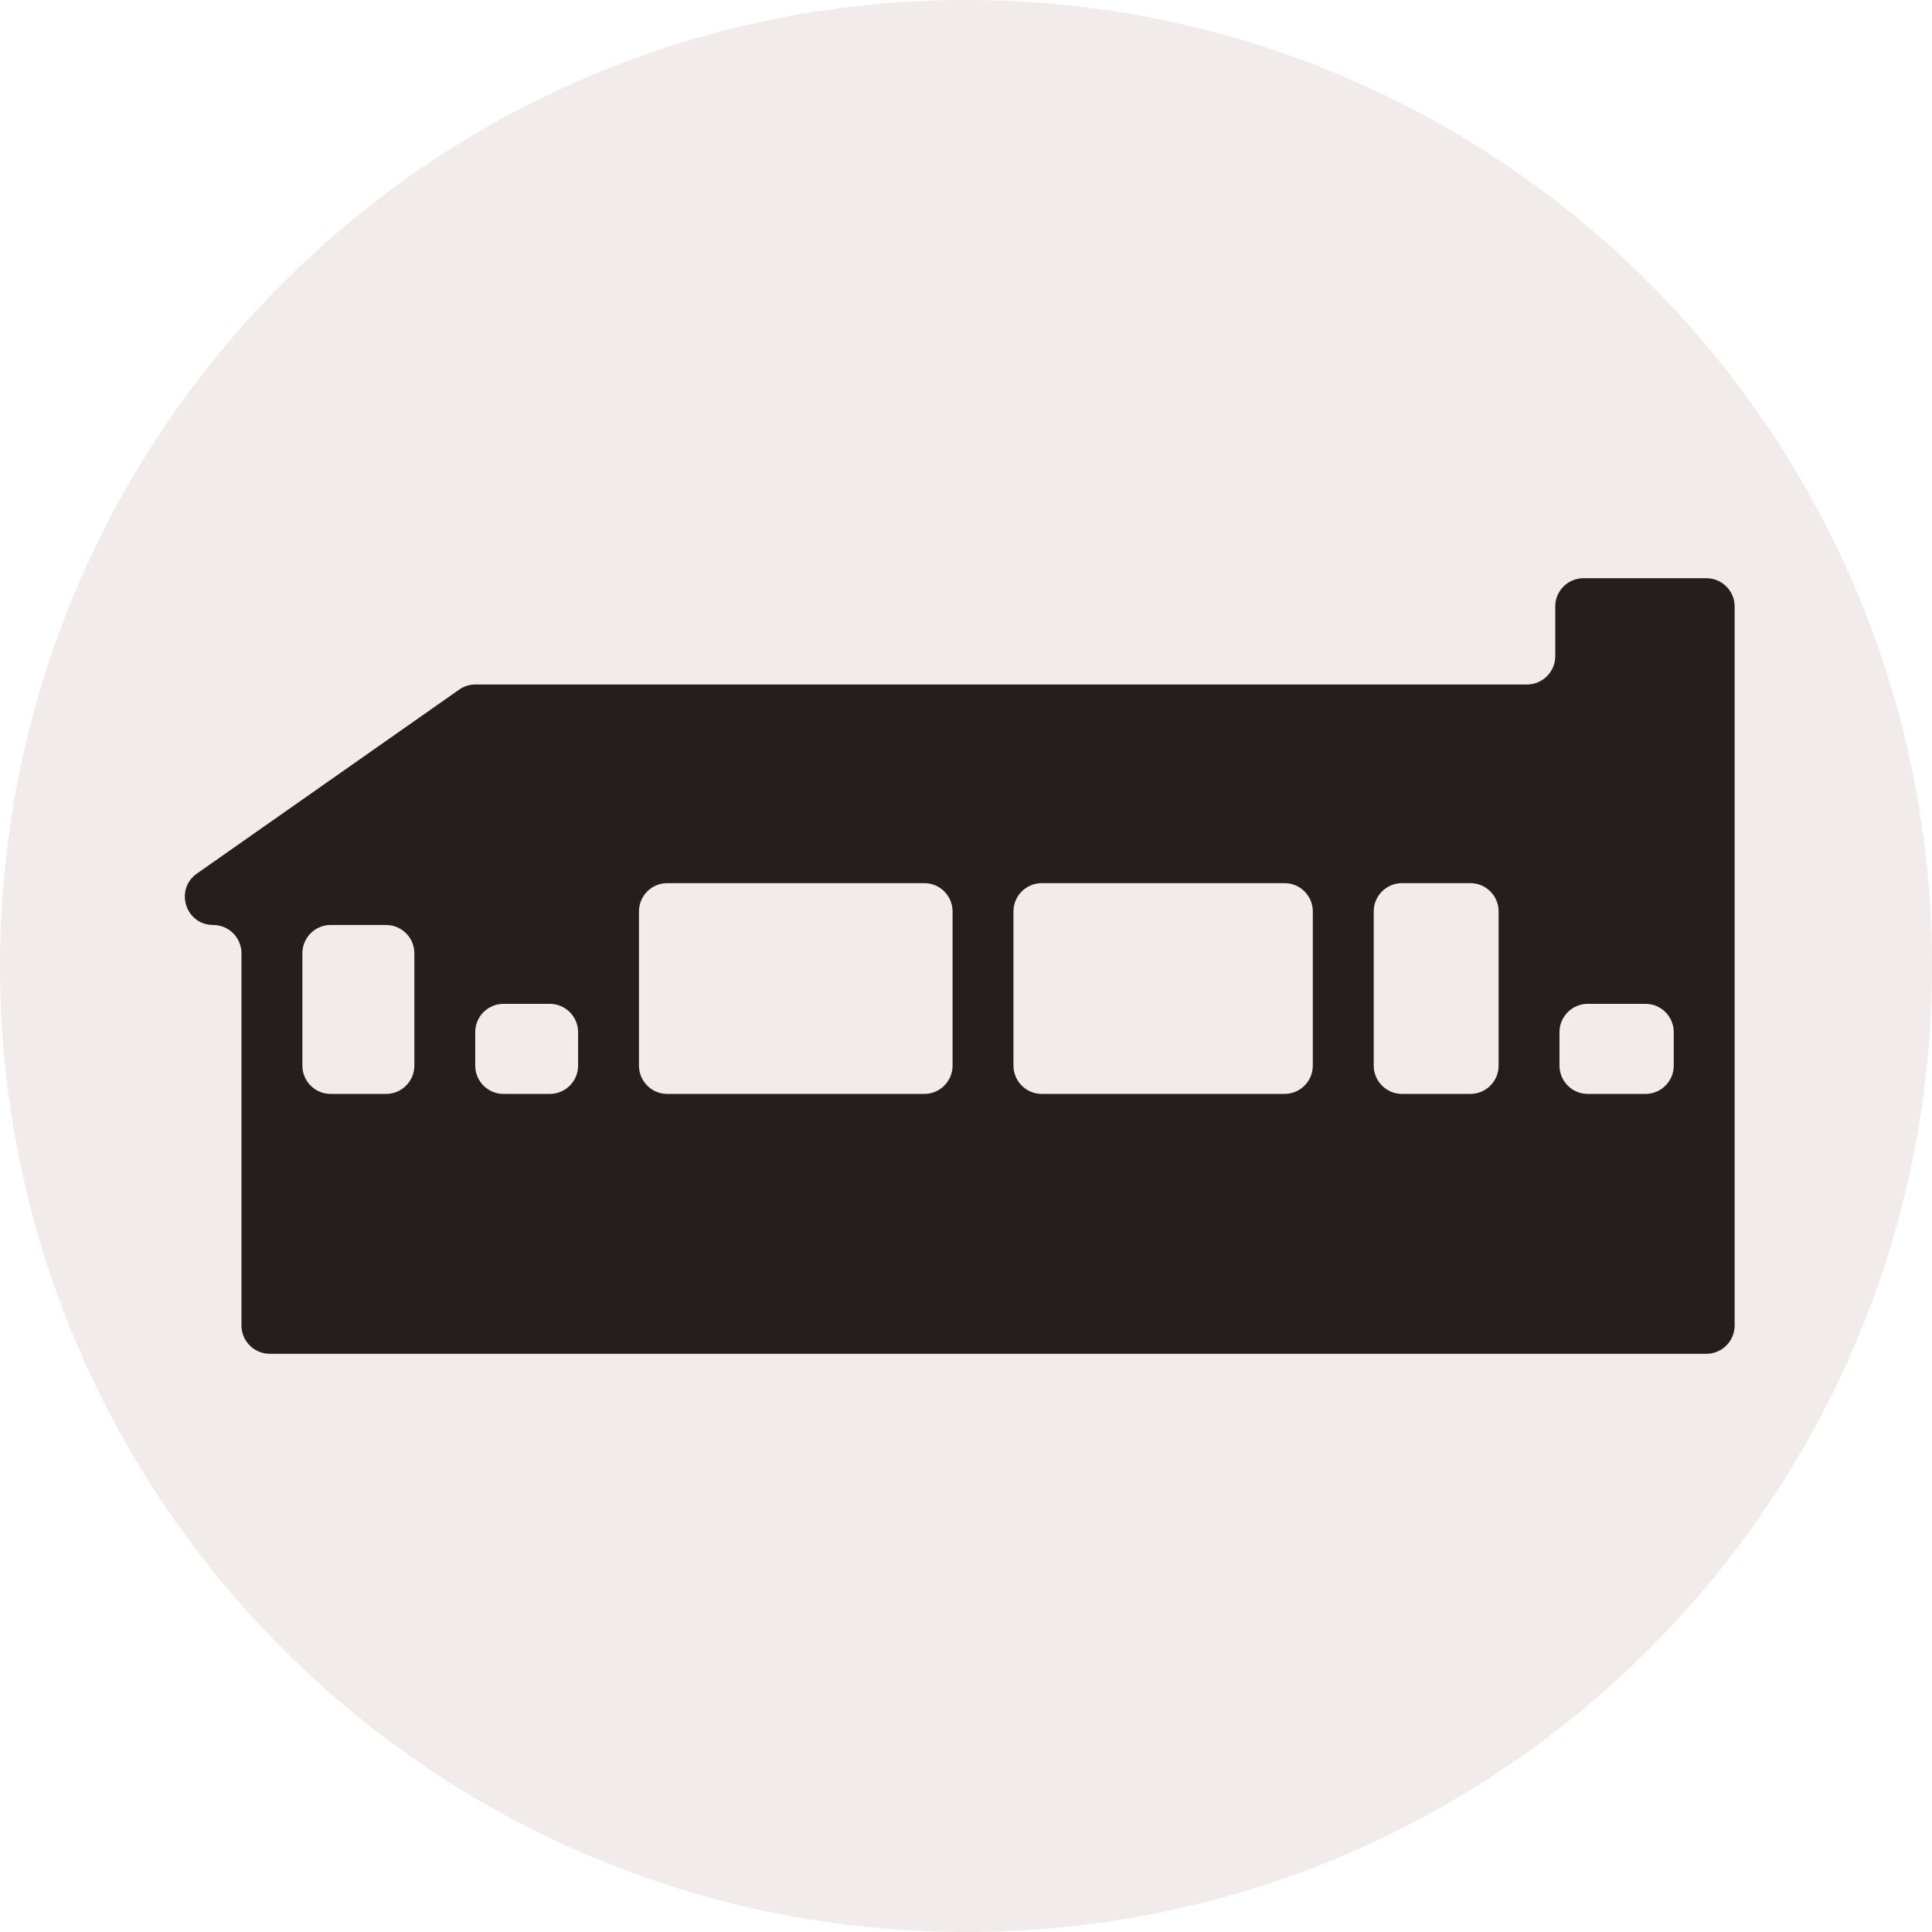
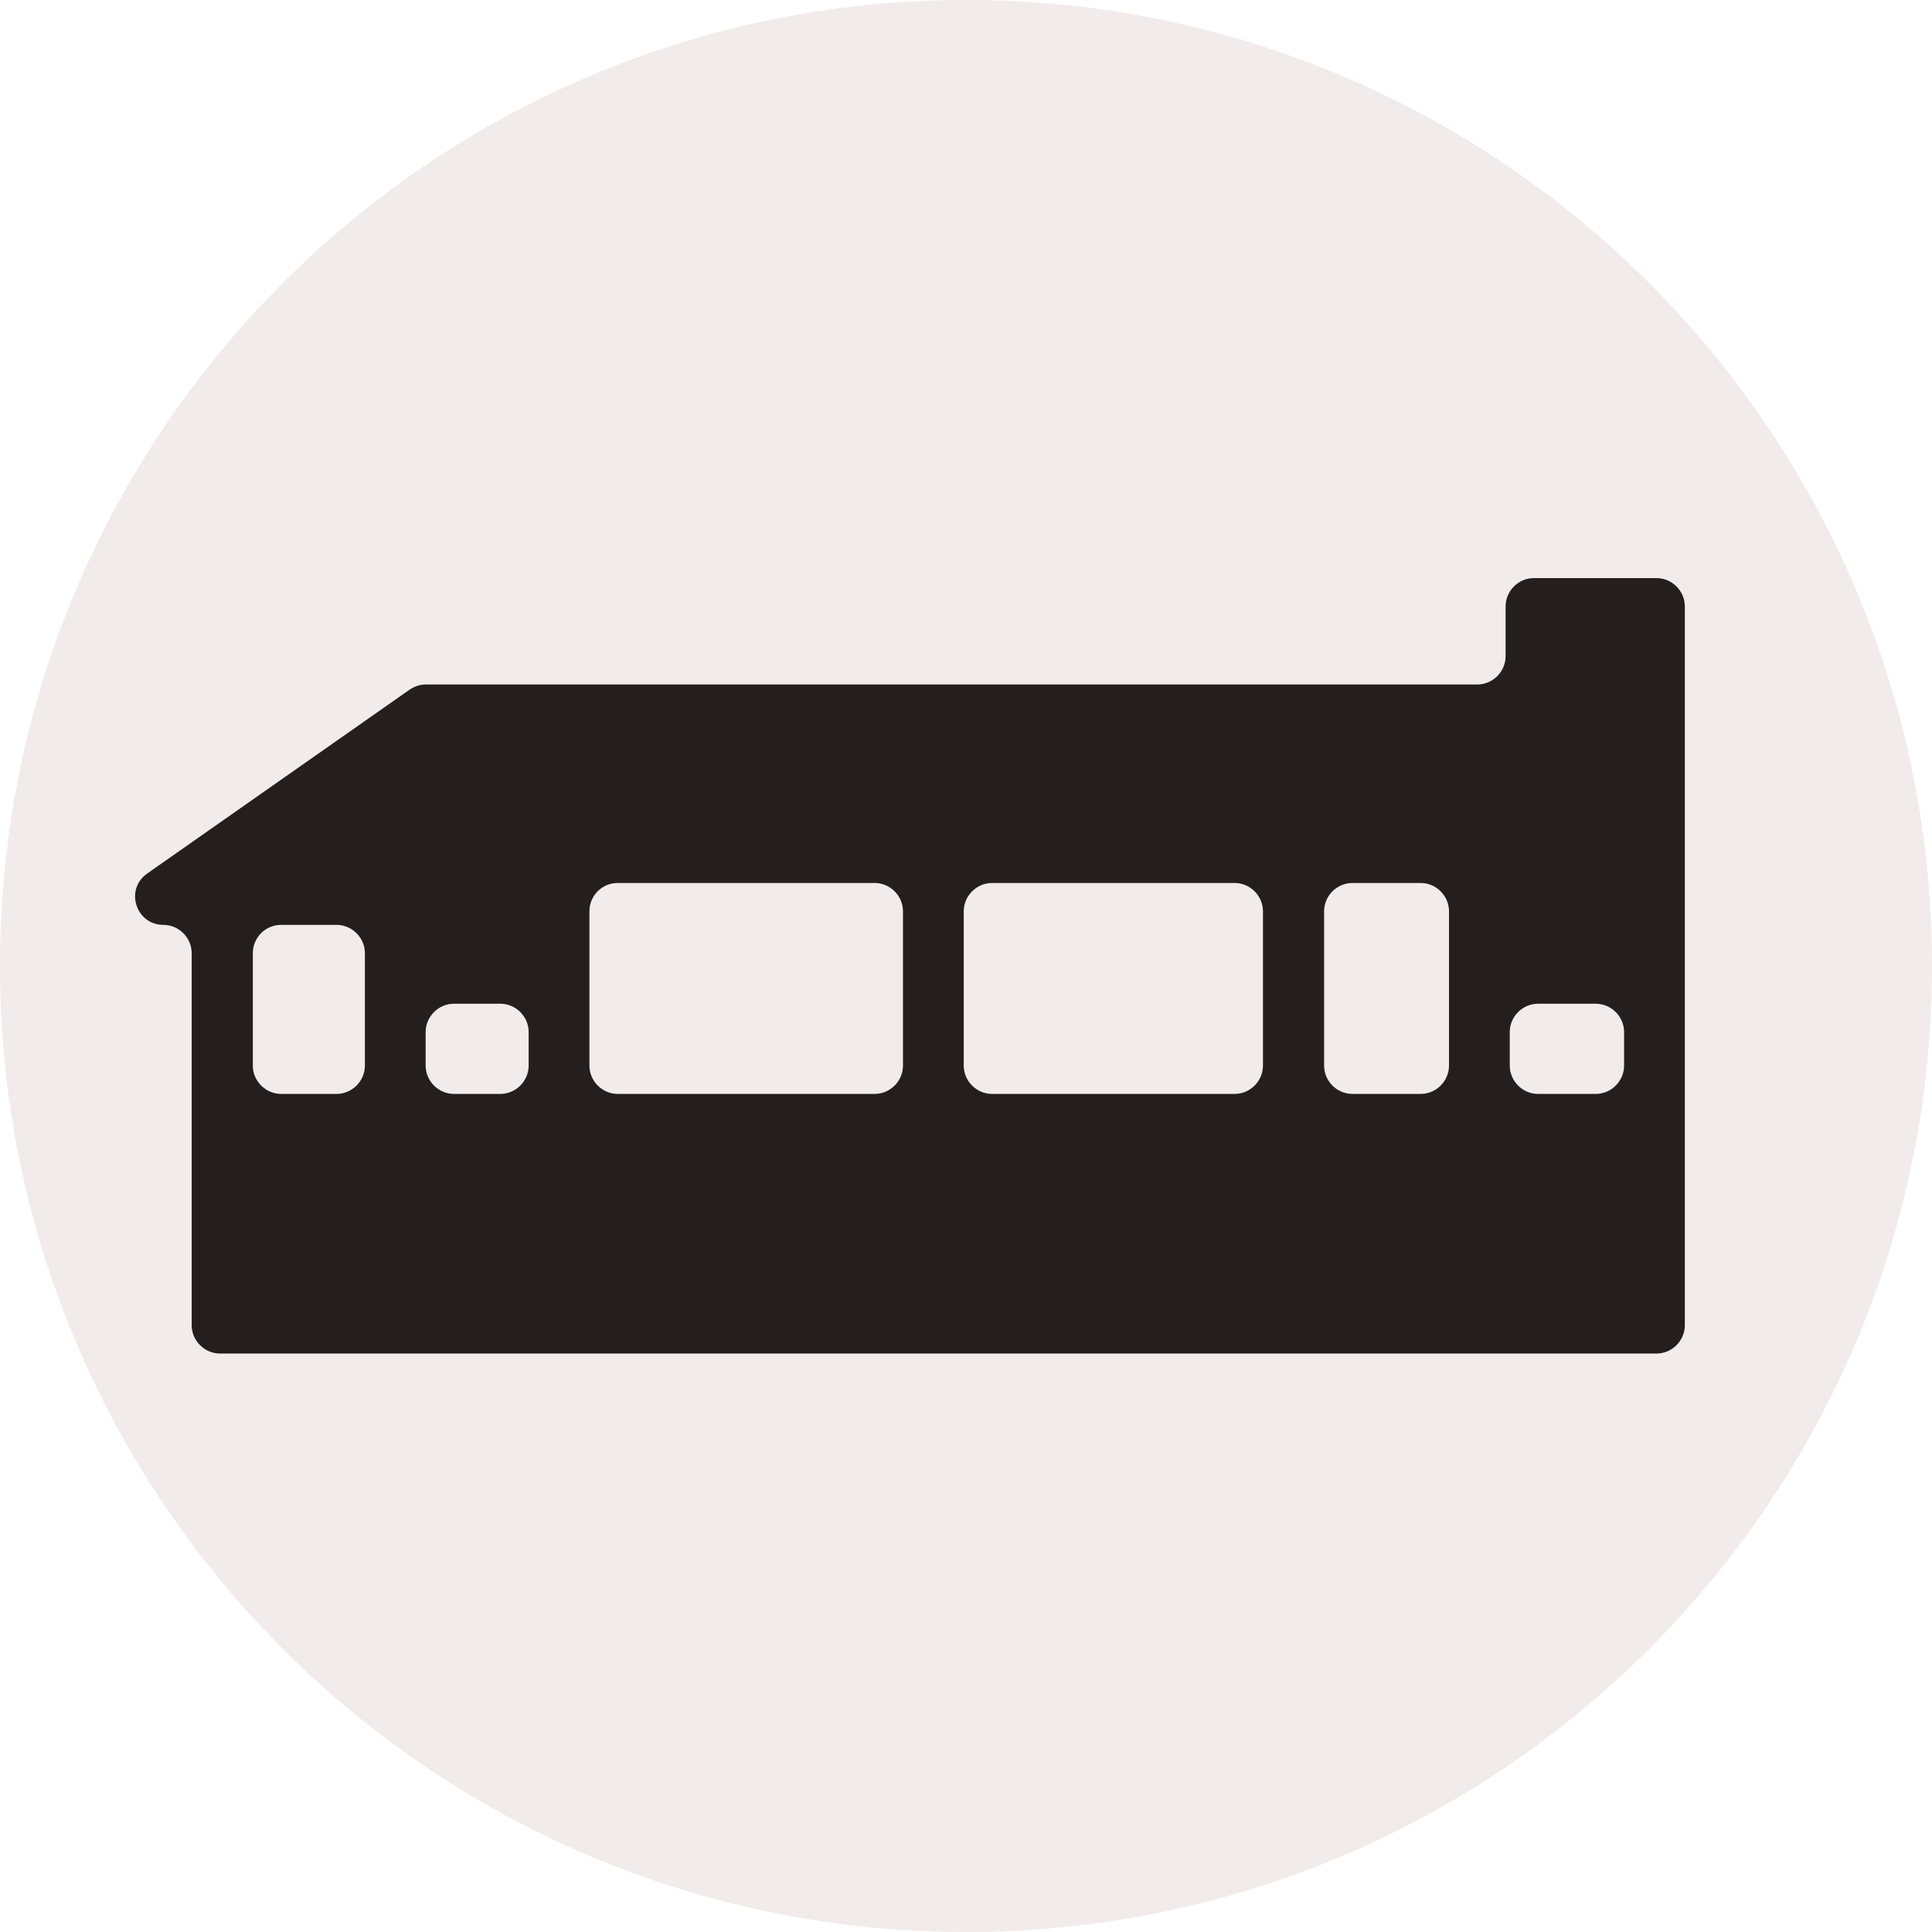
- <svg xmlns="http://www.w3.org/2000/svg" id="Layer_3" viewBox="0 0 512 512">
-   <defs>
-     <style>.cls-1{fill:#241e1e;}.cls-2{fill:#f2ebeb;}</style>
-   </defs>
-   <circle class="cls-2" cx="256" cy="256" r="256" />
+ <svg xmlns="http://www.w3.org/2000/svg" version="1.1" id="Layer_3" x="0px" y="0px" viewBox="0 0 512 512" style="enable-background:new 0 0 512 512;" xml:space="preserve">
+   <style type="text/css">
+ 	.st0{fill:#F2EBEB;}
+ 	.st1{fill:#241E1E;}
+ </style>
+   <circle class="st0" cx="256" cy="256" r="256" />
  <g>
-     <path class="cls-1" d="M412.16,160.73v13.17c0,4.14-3.36,7.5-7.5,7.5H125.98c-1.54,0-3.04,.47-4.3,1.36l-69.49,48.74c-6,4.21-3.02,13.63,4.3,13.63h0c4.14,0,7.5,3.36,7.5,7.5v98.64c0,4.14,3.36,7.5,7.5,7.5H452.2c4.14,0,7.5-3.36,7.5-7.5V160.73c0-4.14-3.36-7.5-7.5-7.5h-32.55c-4.14,0-7.5,3.36-7.5,7.5Z" />
-     <rect class="cls-2" x="80.13" y="245.13" width="29.68" height="44.77" rx="7.5" ry="7.5" />
-     <rect class="cls-2" x="125.94" y="266.03" width="27.26" height="23.87" rx="7.5" ry="7.5" />
-     <rect class="cls-2" x="169.33" y="234.04" width="83.11" height="55.86" rx="7.5" ry="7.5" />
-     <rect class="cls-2" x="268.58" y="234.04" width="79.33" height="55.86" rx="7.5" ry="7.5" />
-     <rect class="cls-2" x="364.05" y="234.04" width="33.1" height="55.86" rx="7.5" ry="7.5" />
-     <rect class="cls-2" x="413.28" y="266.03" width="30.28" height="23.87" rx="7.5" ry="7.5" />
+     <path class="st1" d="M399,160.7v13.2c0,4.1-3.4,7.5-7.5,7.5H112.8c-1.5,0-3,0.5-4.3,1.4L39,231.5c-6,4.2-3,13.6,4.3,13.6l0,0   c4.1,0,7.5,3.4,7.5,7.5v98.6c0,4.1,3.4,7.5,7.5,7.5h380.7c4.1,0,7.5-3.4,7.5-7.5V160.7c0-4.1-3.4-7.5-7.5-7.5h-32.5   C402.4,153.2,399,156.6,399,160.7L399,160.7z" />
+     <path class="st0" d="M74.5,245.1h14.7c4.1,0,7.5,3.4,7.5,7.5v29.8c0,4.1-3.4,7.5-7.5,7.5H74.5c-4.1,0-7.5-3.4-7.5-7.5v-29.8   C67,248.5,70.3,245.1,74.5,245.1z" />
+     <path class="st0" d="M120.3,266h12.3c4.1,0,7.5,3.4,7.5,7.5v8.9c0,4.1-3.4,7.5-7.5,7.5h-12.3c-4.1,0-7.5-3.4-7.5-7.5v-8.9   C112.8,269.4,116.2,266,120.3,266z" />
+     <path class="st0" d="M163.7,234h68.1c4.1,0,7.5,3.4,7.5,7.5v40.9c0,4.1-3.4,7.5-7.5,7.5h-68.1c-4.1,0-7.5-3.4-7.5-7.5v-40.9   C156.2,237.4,159.5,234,163.7,234z" />
+     <path class="st0" d="M262.9,234h64.3c4.1,0,7.5,3.4,7.5,7.5v40.9c0,4.1-3.4,7.5-7.5,7.5h-64.3c-4.1,0-7.5-3.4-7.5-7.5v-40.9   C255.4,237.4,258.8,234,262.9,234z" />
+     <path class="st0" d="M358.4,234h18.1c4.1,0,7.5,3.4,7.5,7.5v40.9c0,4.1-3.4,7.5-7.5,7.5h-18.1c-4.1,0-7.5-3.4-7.5-7.5v-40.9   C350.9,237.4,354.3,234,358.4,234z" />
+     <path class="st0" d="M407.6,266h15.3c4.1,0,7.5,3.4,7.5,7.5v8.9c0,4.1-3.4,7.5-7.5,7.5h-15.3c-4.1,0-7.5-3.4-7.5-7.5v-8.9   C400.1,269.4,403.5,266,407.6,266z" />
  </g>
</svg>
